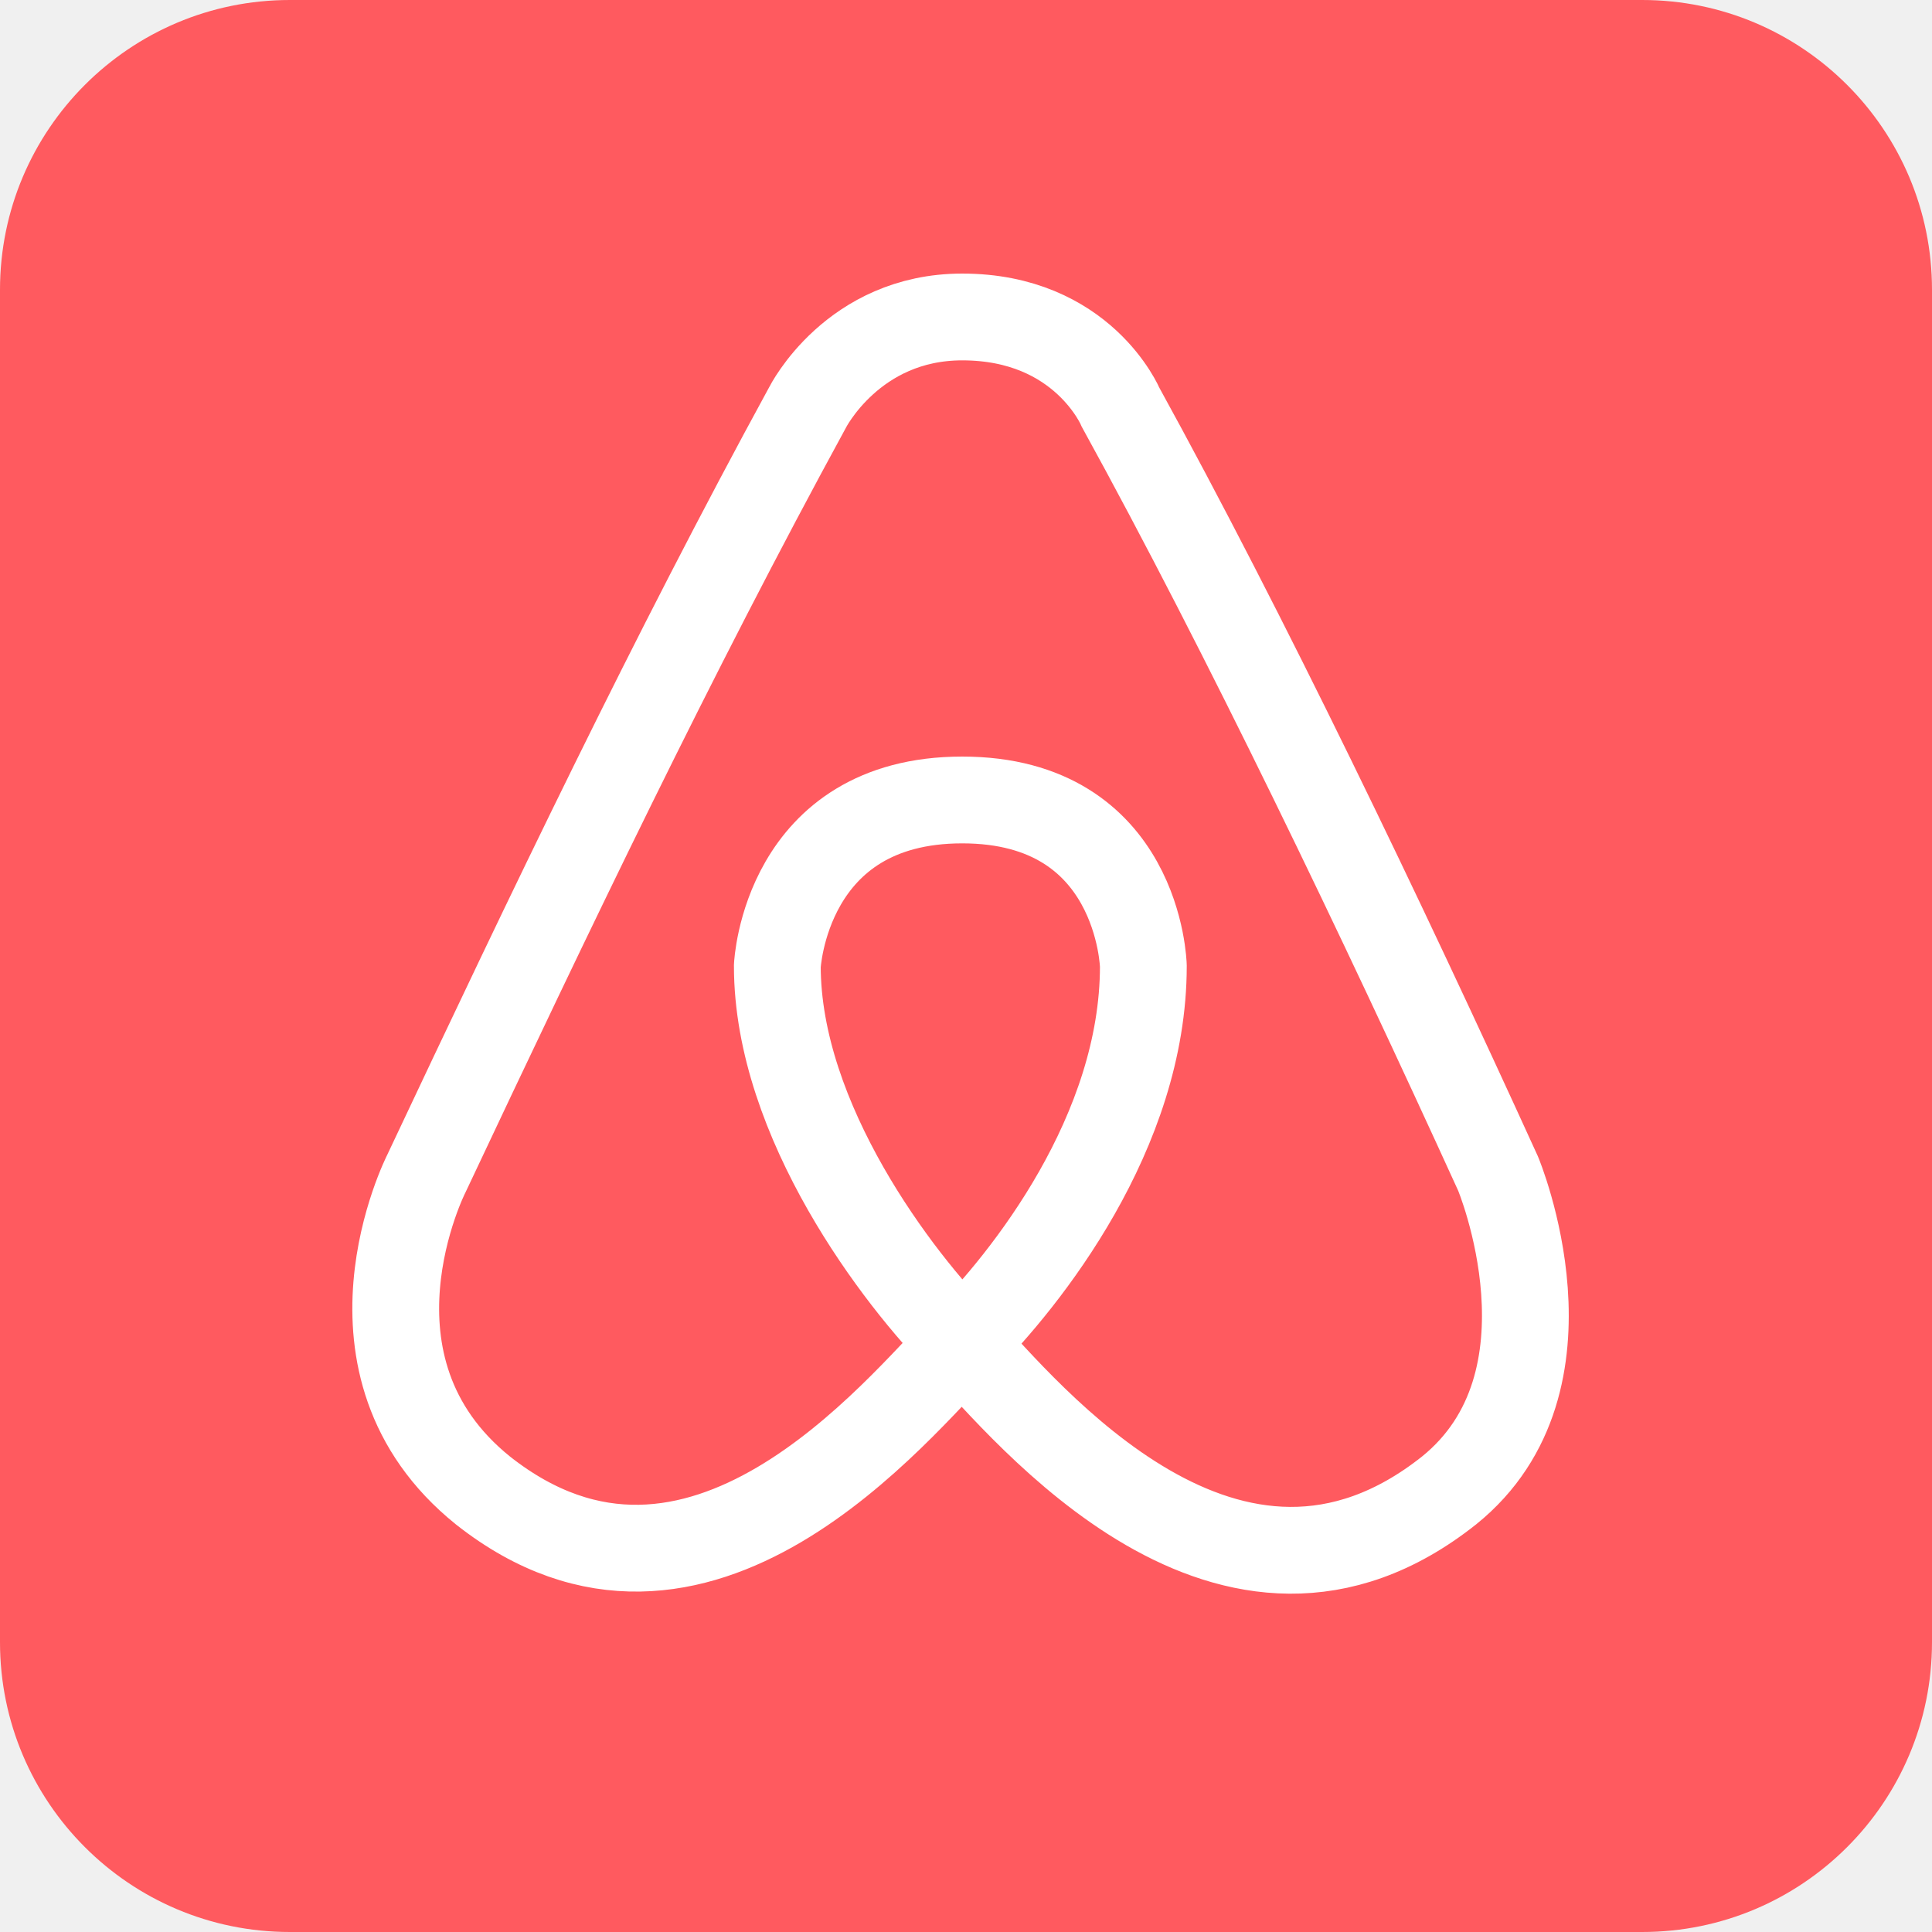
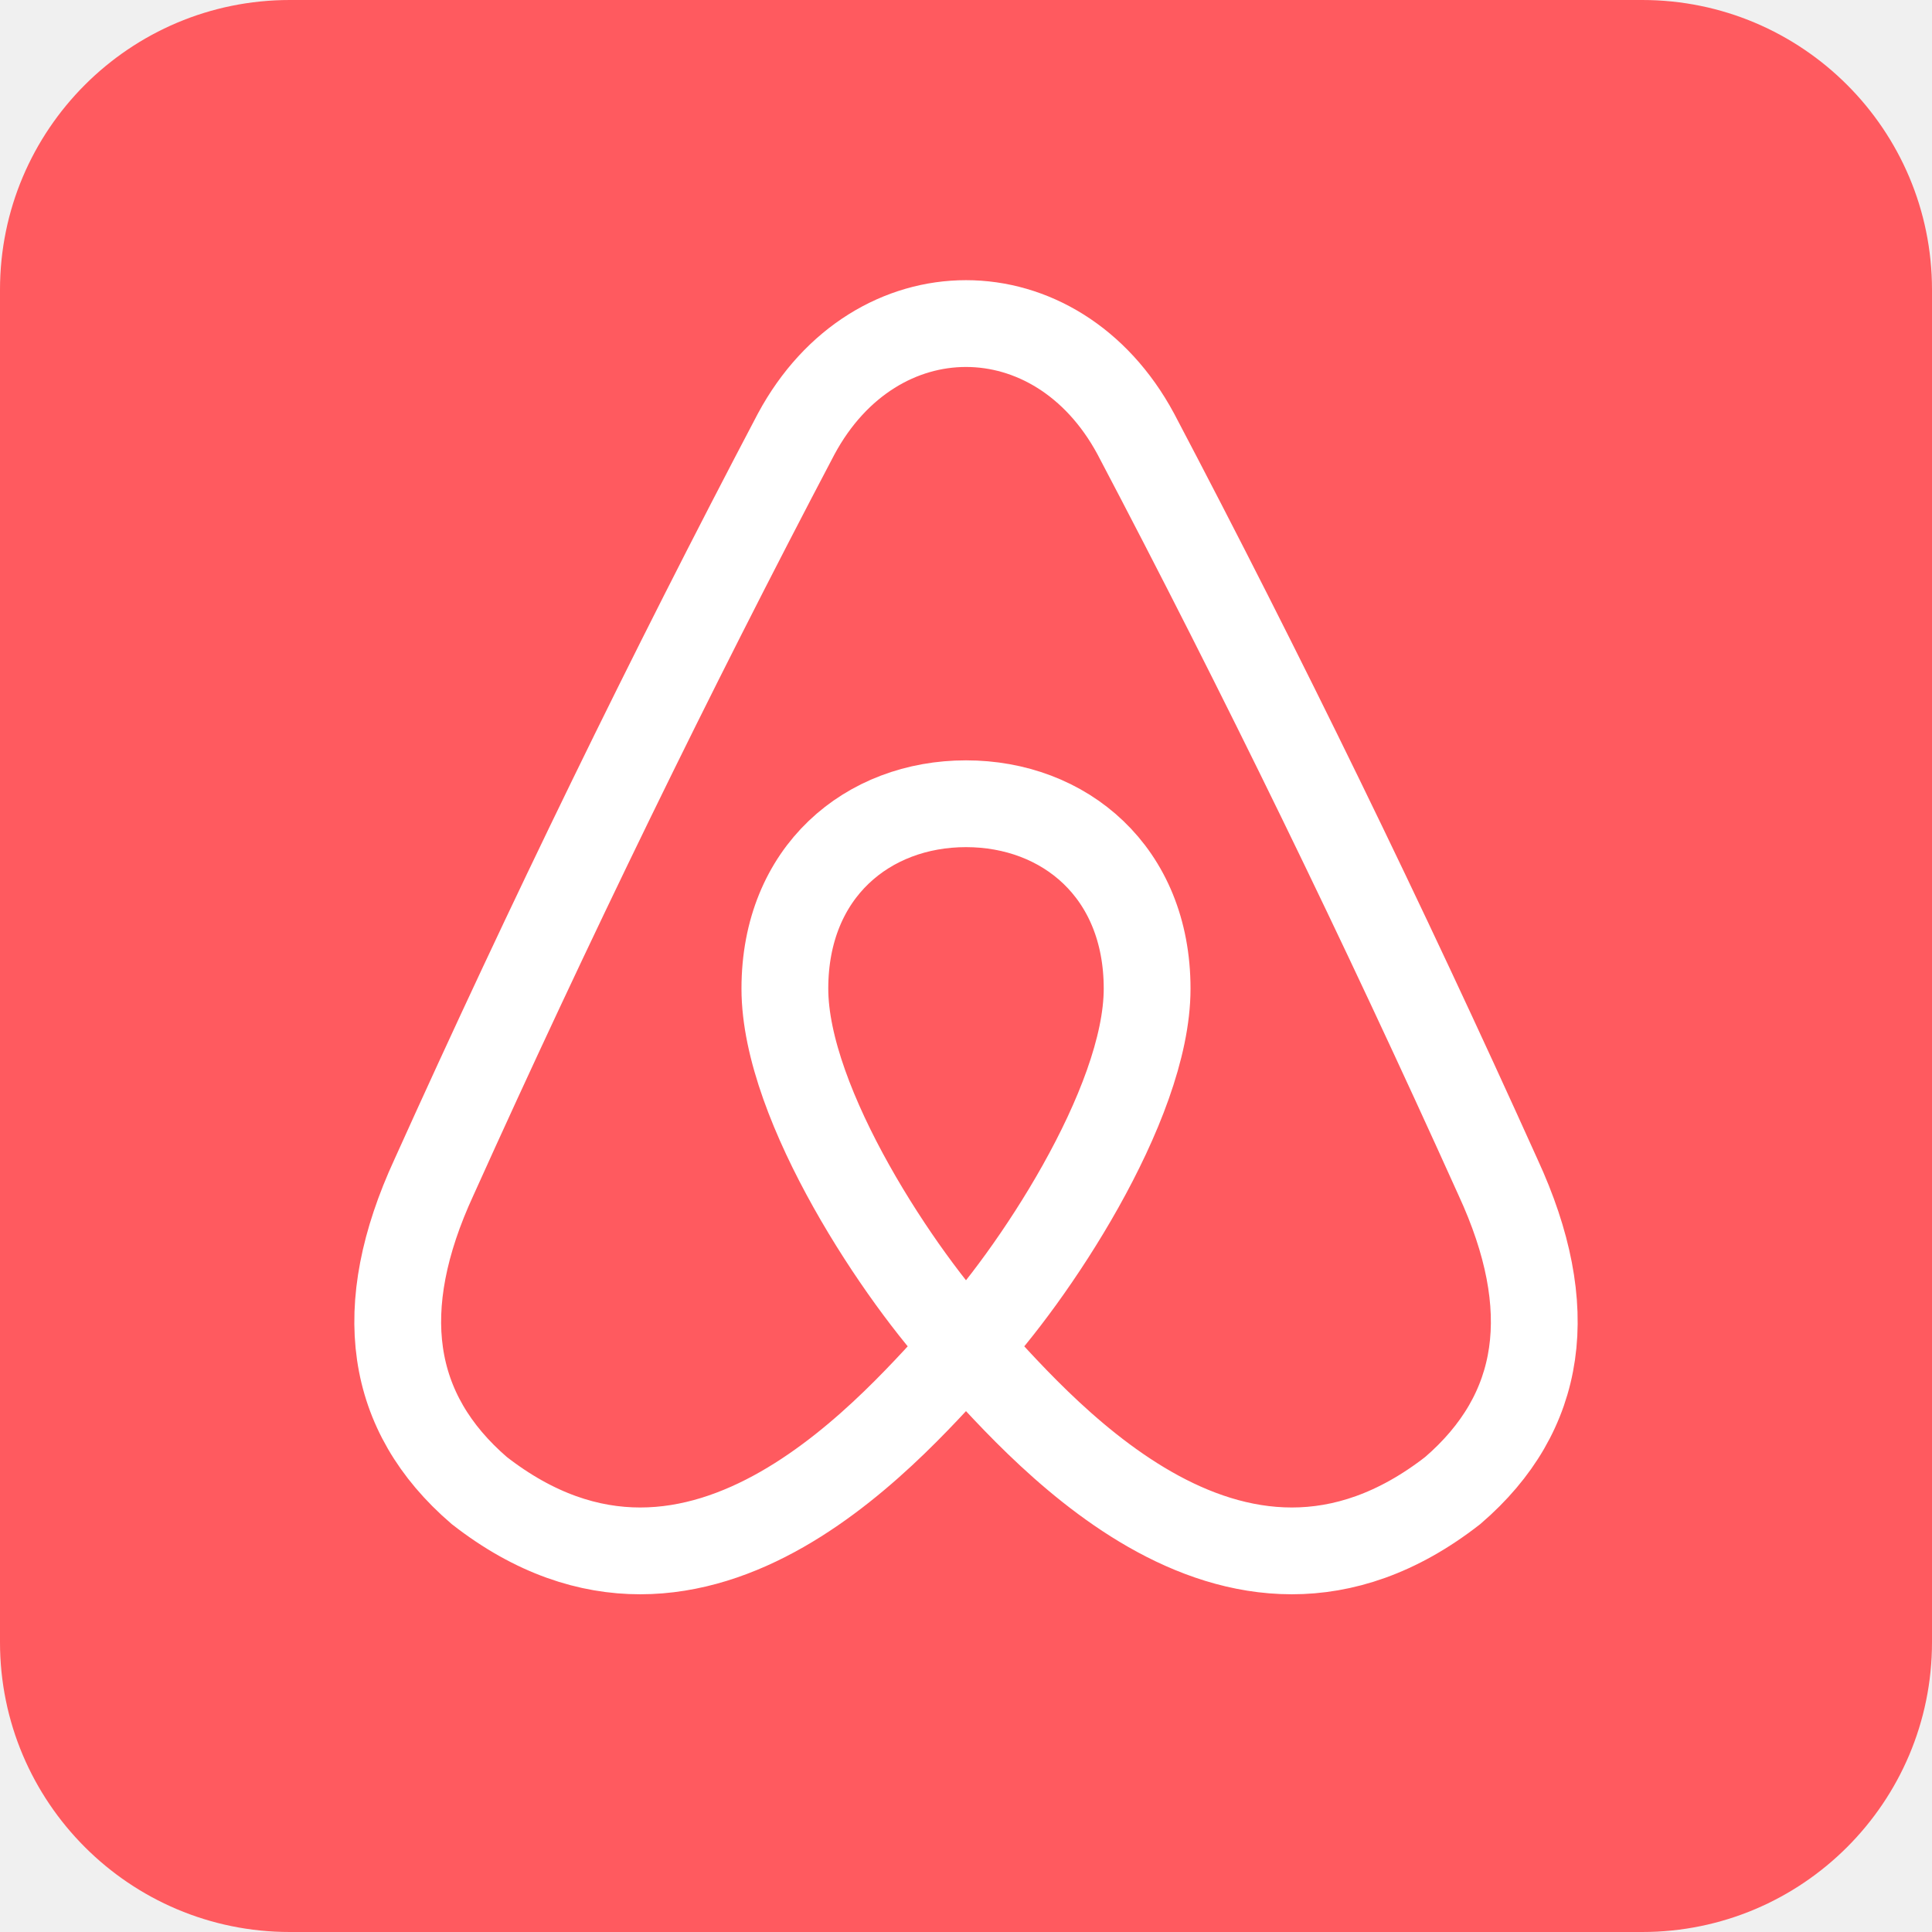
<svg xmlns="http://www.w3.org/2000/svg" aria-label="Airbnb" role="img" viewBox="0 0 512 512">
  <rect width="512" height="512" rx="15%" fill="#ff5a5f" />
-   <path fill="none" stroke="#fff" stroke-width="23" d="M255 84c-29 0-41 24-41 24-36 66-68 133-101 203 0 0-26 51 15 84 57 45 110-22 127-39s48-56 48-100c0 0-1-44-48-44s-49 44-49 44c0 41 32 83 49 100 17 18 71 85 129 39 36-29 13-84 13-84-31-68-67-143-100-203 0 0-10-24-42-24z" />
+   <path fill="none" stroke="#fff" stroke-width="23" d="m211 115q-50 95-96 197-24 52 12 83c59 46 112-20 129-38s48-64 48-95-22-49-48-49-48 18-48 49 31 77 48 95 70 84 129 38q36-31 12-83-46-102-96-197c-21-39-69-39-90 0z" />
</svg>
